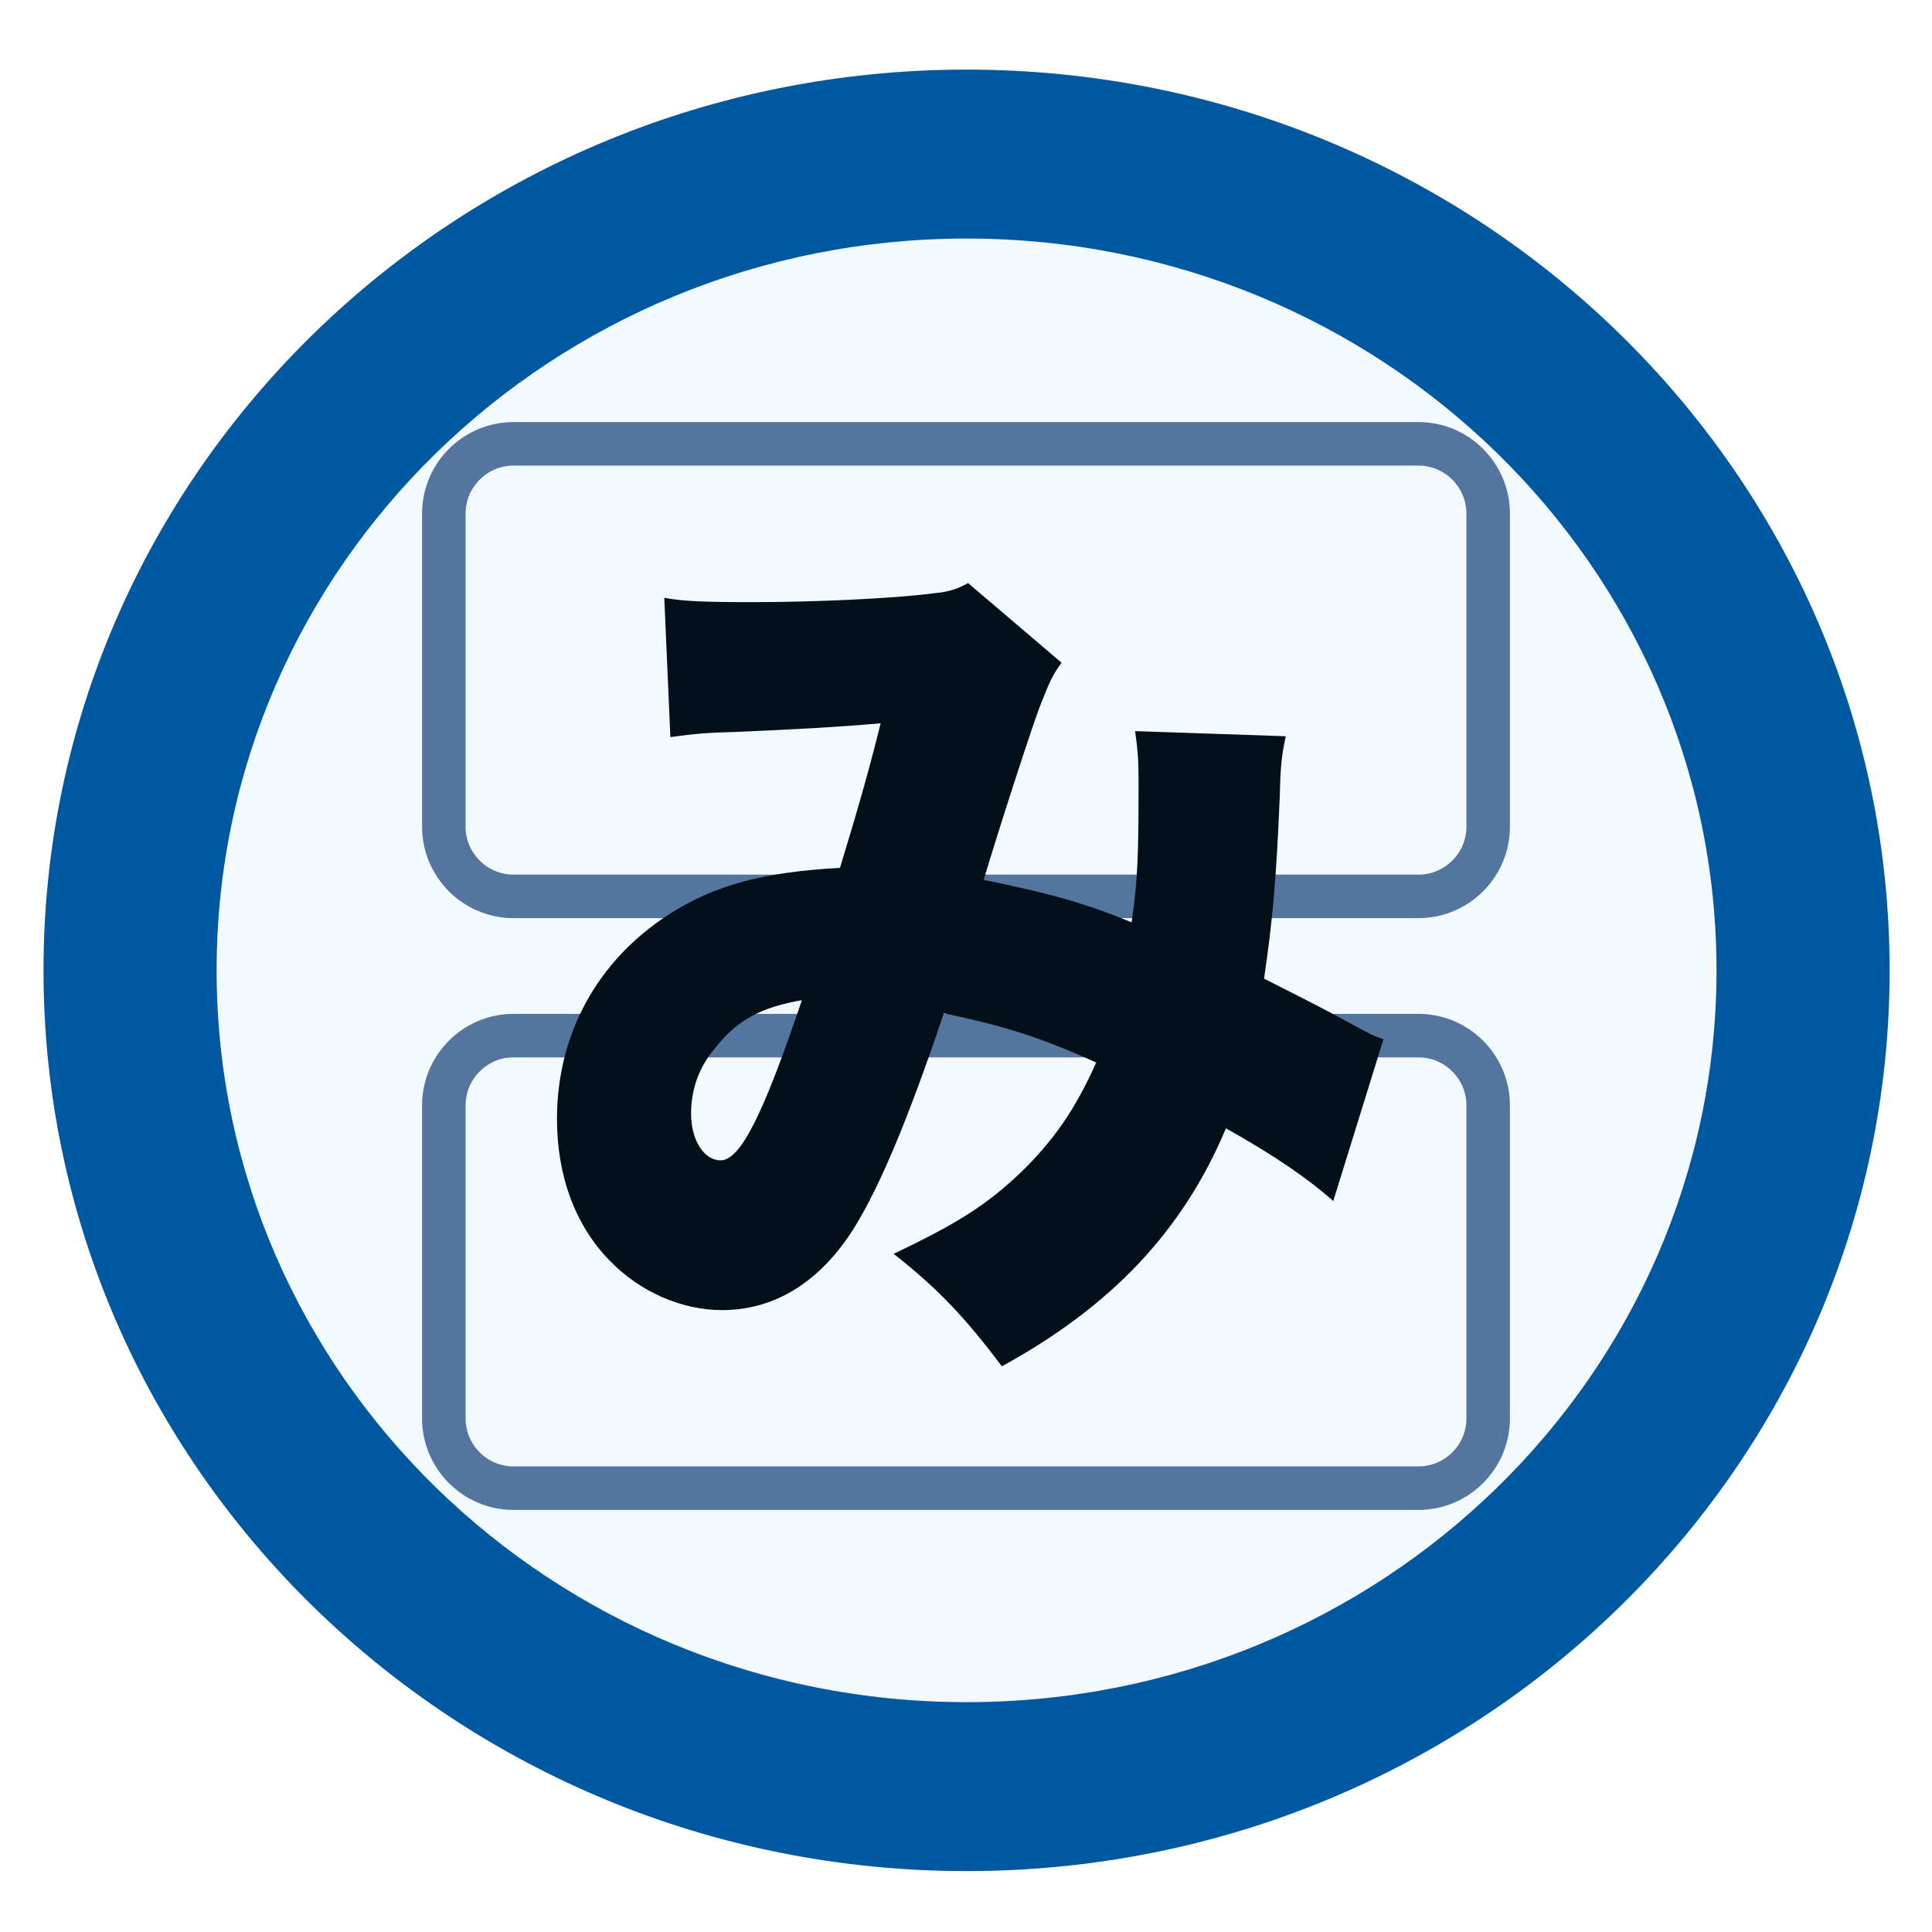
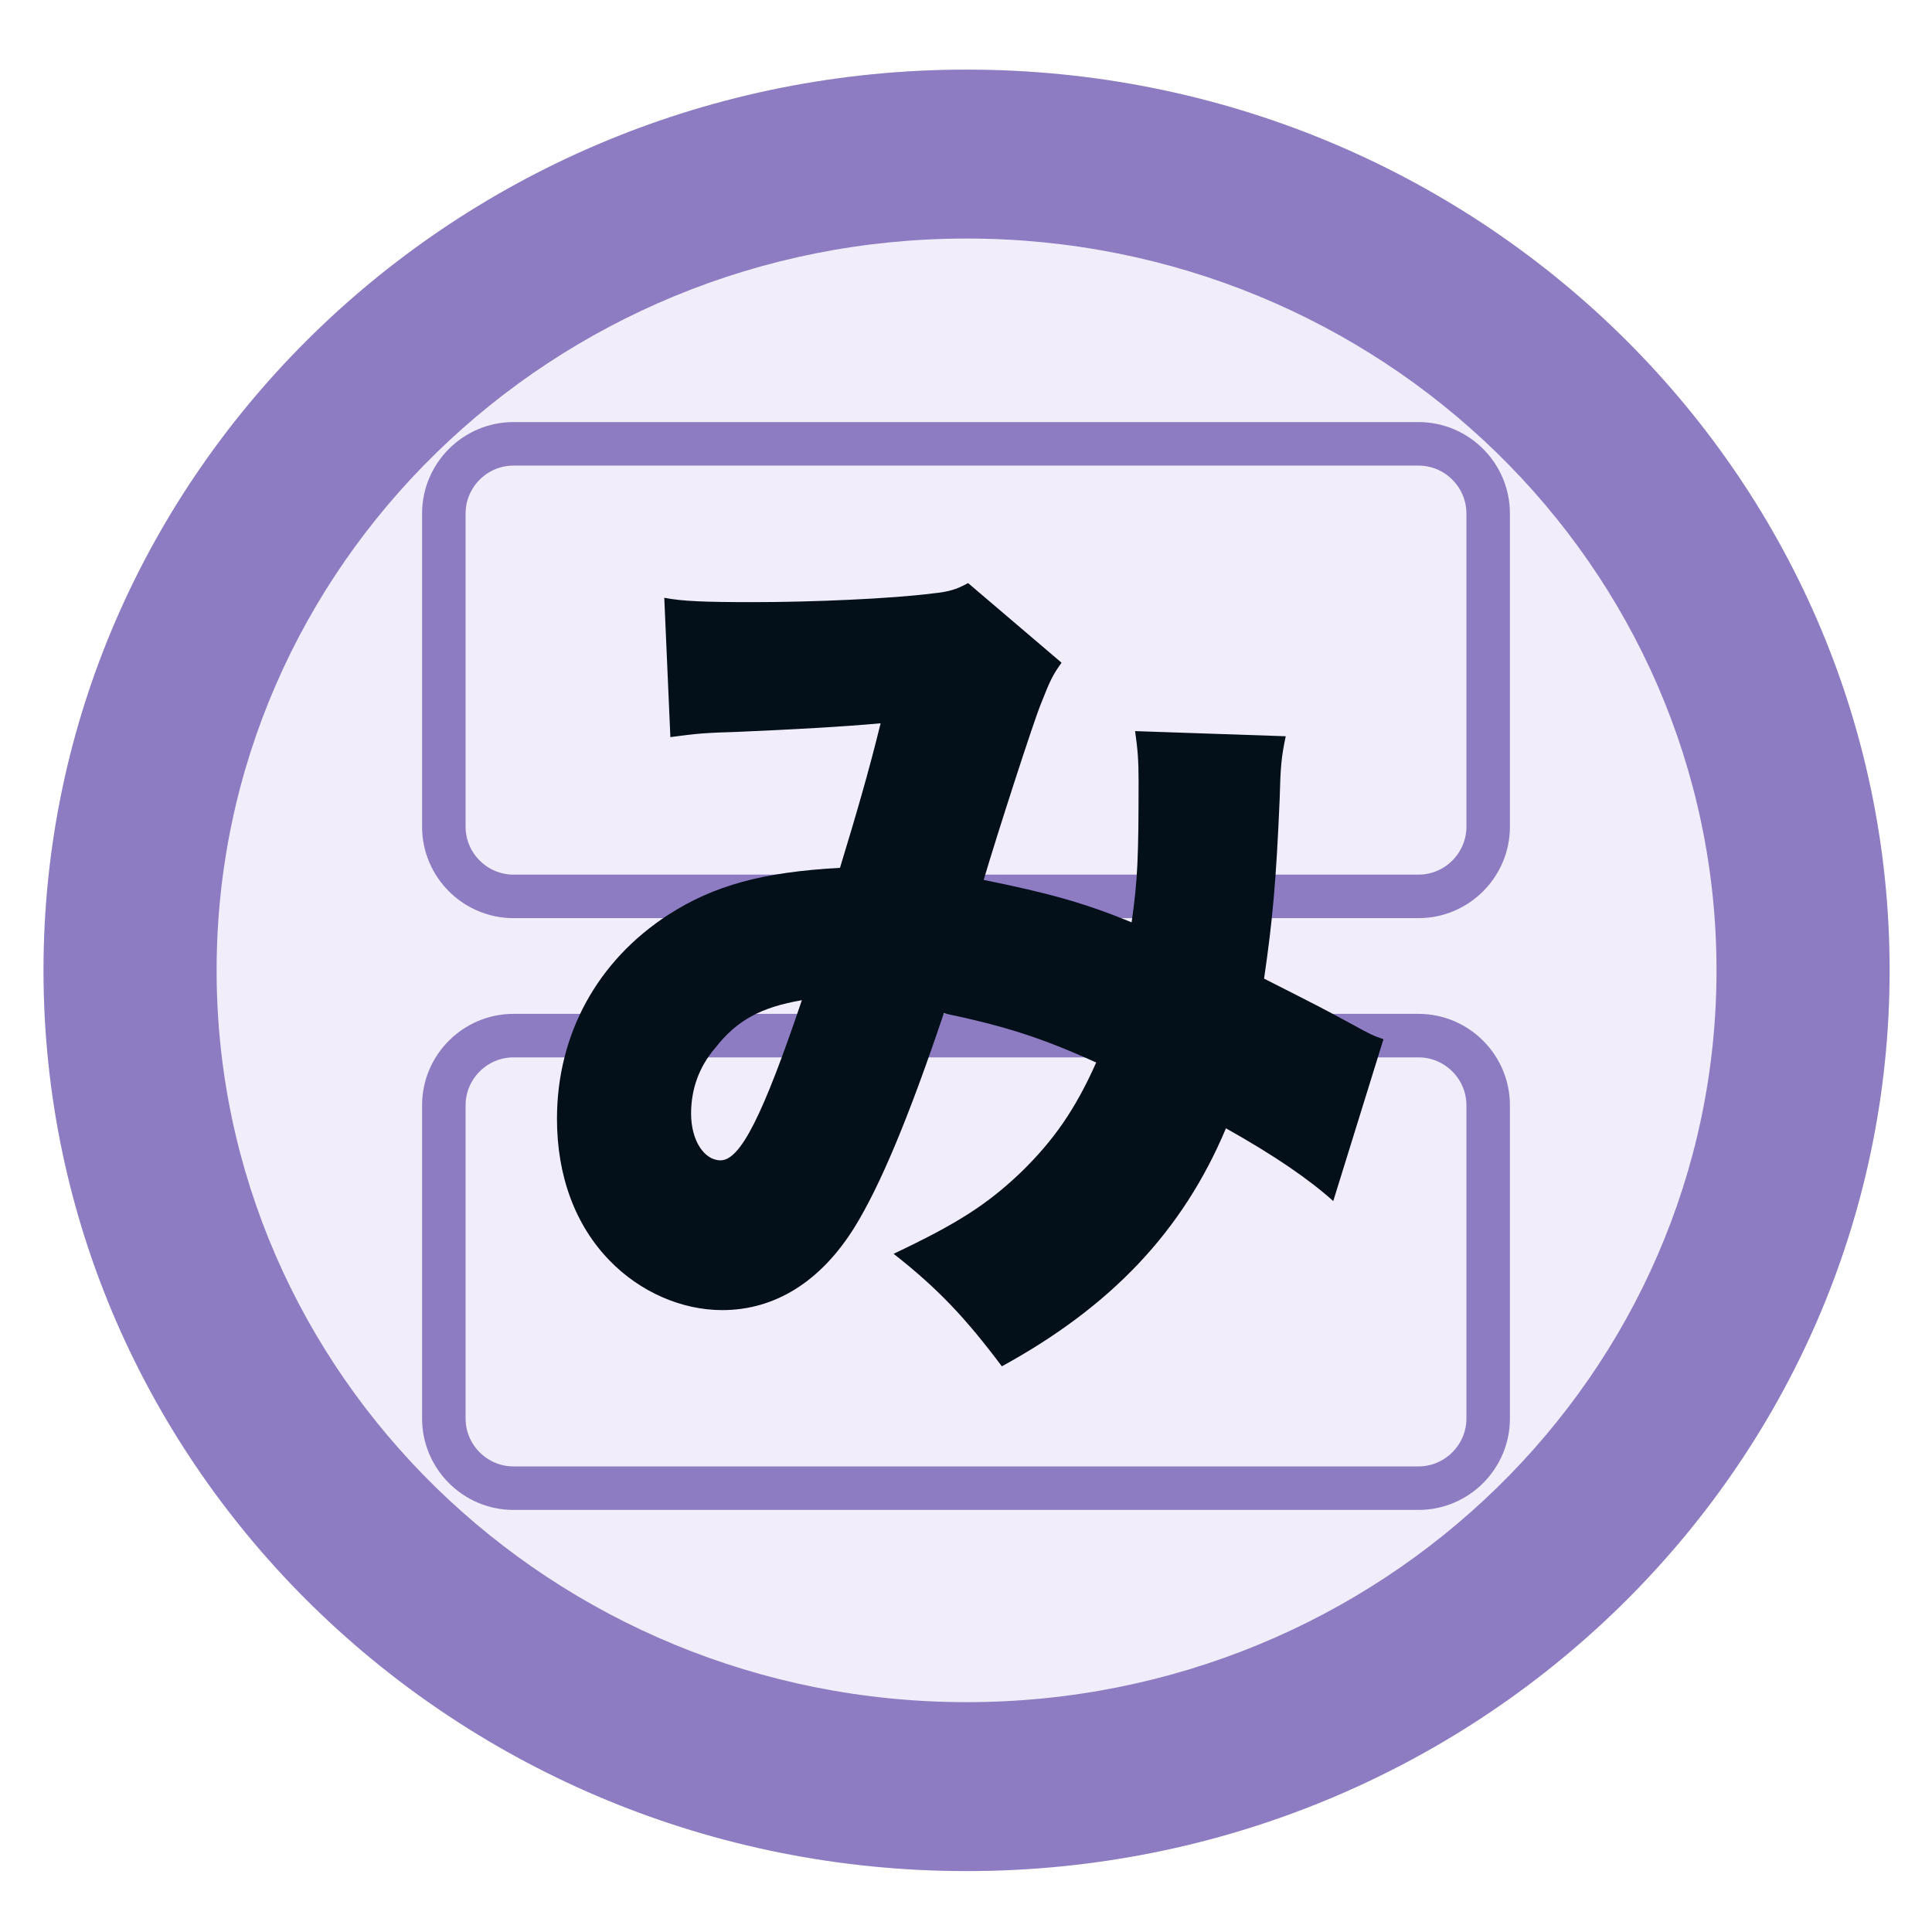
<svg xmlns="http://www.w3.org/2000/svg" viewBox="105 105 222 220" width="432" height="432">
  <g id="background_elements">
-     <path d="M322.13,215.5C322.13,272.66 274.64,319 216.07,319C157.49,319 110,272.66 110,215.5C110,158.34 157.49,112 216.07,112C274.64,112 322.13,158.34 322.13,215.5Z" fill="#F2FAFF" />
-     <path d="M216.07,299.59C263.66,299.59 302.24,261.94 302.24,215.5C302.24,169.06 263.66,131.41 216.07,131.41C168.47,131.41 129.89,169.06 129.89,215.5C129.89,261.94 168.47,299.59 216.07,299.59ZM216.07,319C274.64,319 322.13,272.66 322.13,215.5C322.13,158.34 274.64,112 216.07,112C157.49,112 110,158.34 110,215.5C110,272.66 157.49,319 216.07,319Z" fill="#0058A0" fill-rule="evenodd" />
-     <path d="M164,155h104c4.4,0 8,3.6 8,8v36c0,4.4 -3.6,8 -8,8h-104c-4.4,0 -8,-3.6 -8,-8v-36c0,-4.4 3.6,-8 8,-8z" stroke="#54759E" stroke-width="5" fill="none" />
-     <path d="M164,223h104c4.4,0 8,3.6 8,8v36c0,4.4 -3.6,8 -8,8h-104c-4.4,0 -8,-3.6 -8,-8v-36c0,-4.4 3.6,-8 8,-8z" stroke="#54759E" stroke-width="5" fill="none" />
+     <path d="M322.13,215.5C322.13,272.66 274.64,319 216.07,319C157.49,319 110,272.66 110,215.5C110,158.34 157.49,112 216.07,112C274.64,112 322.13,158.34 322.13,215.5Z" fill="#F1EDFA" />
+     <path d="M216.07,299.59C263.66,299.59 302.24,261.94 302.24,215.5C302.24,169.06 263.66,131.41 216.07,131.41C168.47,131.41 129.89,169.06 129.89,215.5C129.89,261.94 168.47,299.59 216.07,299.59ZM216.07,319C274.64,319 322.13,272.66 322.13,215.5C322.13,158.34 274.64,112 216.07,112C157.49,112 110,158.34 110,215.5C110,272.66 157.49,319 216.07,319Z" fill="#8E7CC3" fill-rule="evenodd" />
+     <path d="M164,155h104c4.4,0 8,3.6 8,8v36c0,4.4 -3.6,8 -8,8h-104c-4.4,0 -8,-3.6 -8,-8v-36c0,-4.4 3.6,-8 8,-8z" stroke="#8E7CC3" stroke-width="5" fill="none" />
+     <path d="M164,223h104c4.4,0 8,3.6 8,8v36c0,4.4 -3.6,8 -8,8h-104c-4.4,0 -8,-3.6 -8,-8v-36c0,-4.4 3.6,-8 8,-8z" stroke="#8E7CC3" stroke-width="5" fill="none" />
  </g>
  <g id="foreground_content">
    <path d="M182.03,188.7L181.33,172.69C183.42,173.09 185.91,173.19 191.57,173.19C198.44,173.19 207.49,172.79 212.16,172.19C214.15,171.99 214.95,171.7 216.24,171L226.98,180.15C225.98,181.54 225.68,182.14 224.59,184.92C223.7,187.11 219.62,199.74 218.03,205.11C225.39,206.6 229.46,207.7 235.03,209.98C235.73,205.11 235.83,202.52 235.83,193.67C235.83,191.39 235.73,190.09 235.43,188.01L252.74,188.6C252.24,190.99 252.14,191.98 252.04,195.86C251.64,205.21 251.24,209.68 250.25,216.45C257.11,219.93 257.11,219.93 260.59,221.82C262.38,222.81 262.78,223.01 263.97,223.41L258.2,242.01C255.42,239.52 251.54,236.83 245.87,233.65C240.9,245.49 232.65,254.14 220.12,261C215.94,255.43 212.76,252.05 207.68,248.07C215.04,244.59 218.43,242.4 222.3,238.72C226.08,235.04 228.57,231.46 230.96,226.09C224.59,223.21 220.51,221.92 213.45,220.43C209.38,232.56 206.09,240.32 203.21,244.99C199.33,251.25 194.06,254.54 187.99,254.54C183.32,254.54 178.55,252.45 175.07,248.87C171.09,244.79 169,239.12 169,232.56C169,222.81 173.67,214.36 181.83,209.09C187.1,205.71 192.67,204.21 201.52,203.72C203.31,197.85 204.8,192.78 206.19,187.11C201.82,187.51 196.35,187.81 189.68,188.1C186.1,188.2 184.91,188.3 182.03,188.7ZM197.14,218.93C192.47,219.73 189.68,221.22 187.2,224.4C185.31,226.59 184.41,229.18 184.41,231.96C184.41,235.04 185.91,237.33 187.8,237.33C190.08,237.33 192.67,232.16 197.14,218.93Z" fill="#031019" />
  </g>
</svg>
